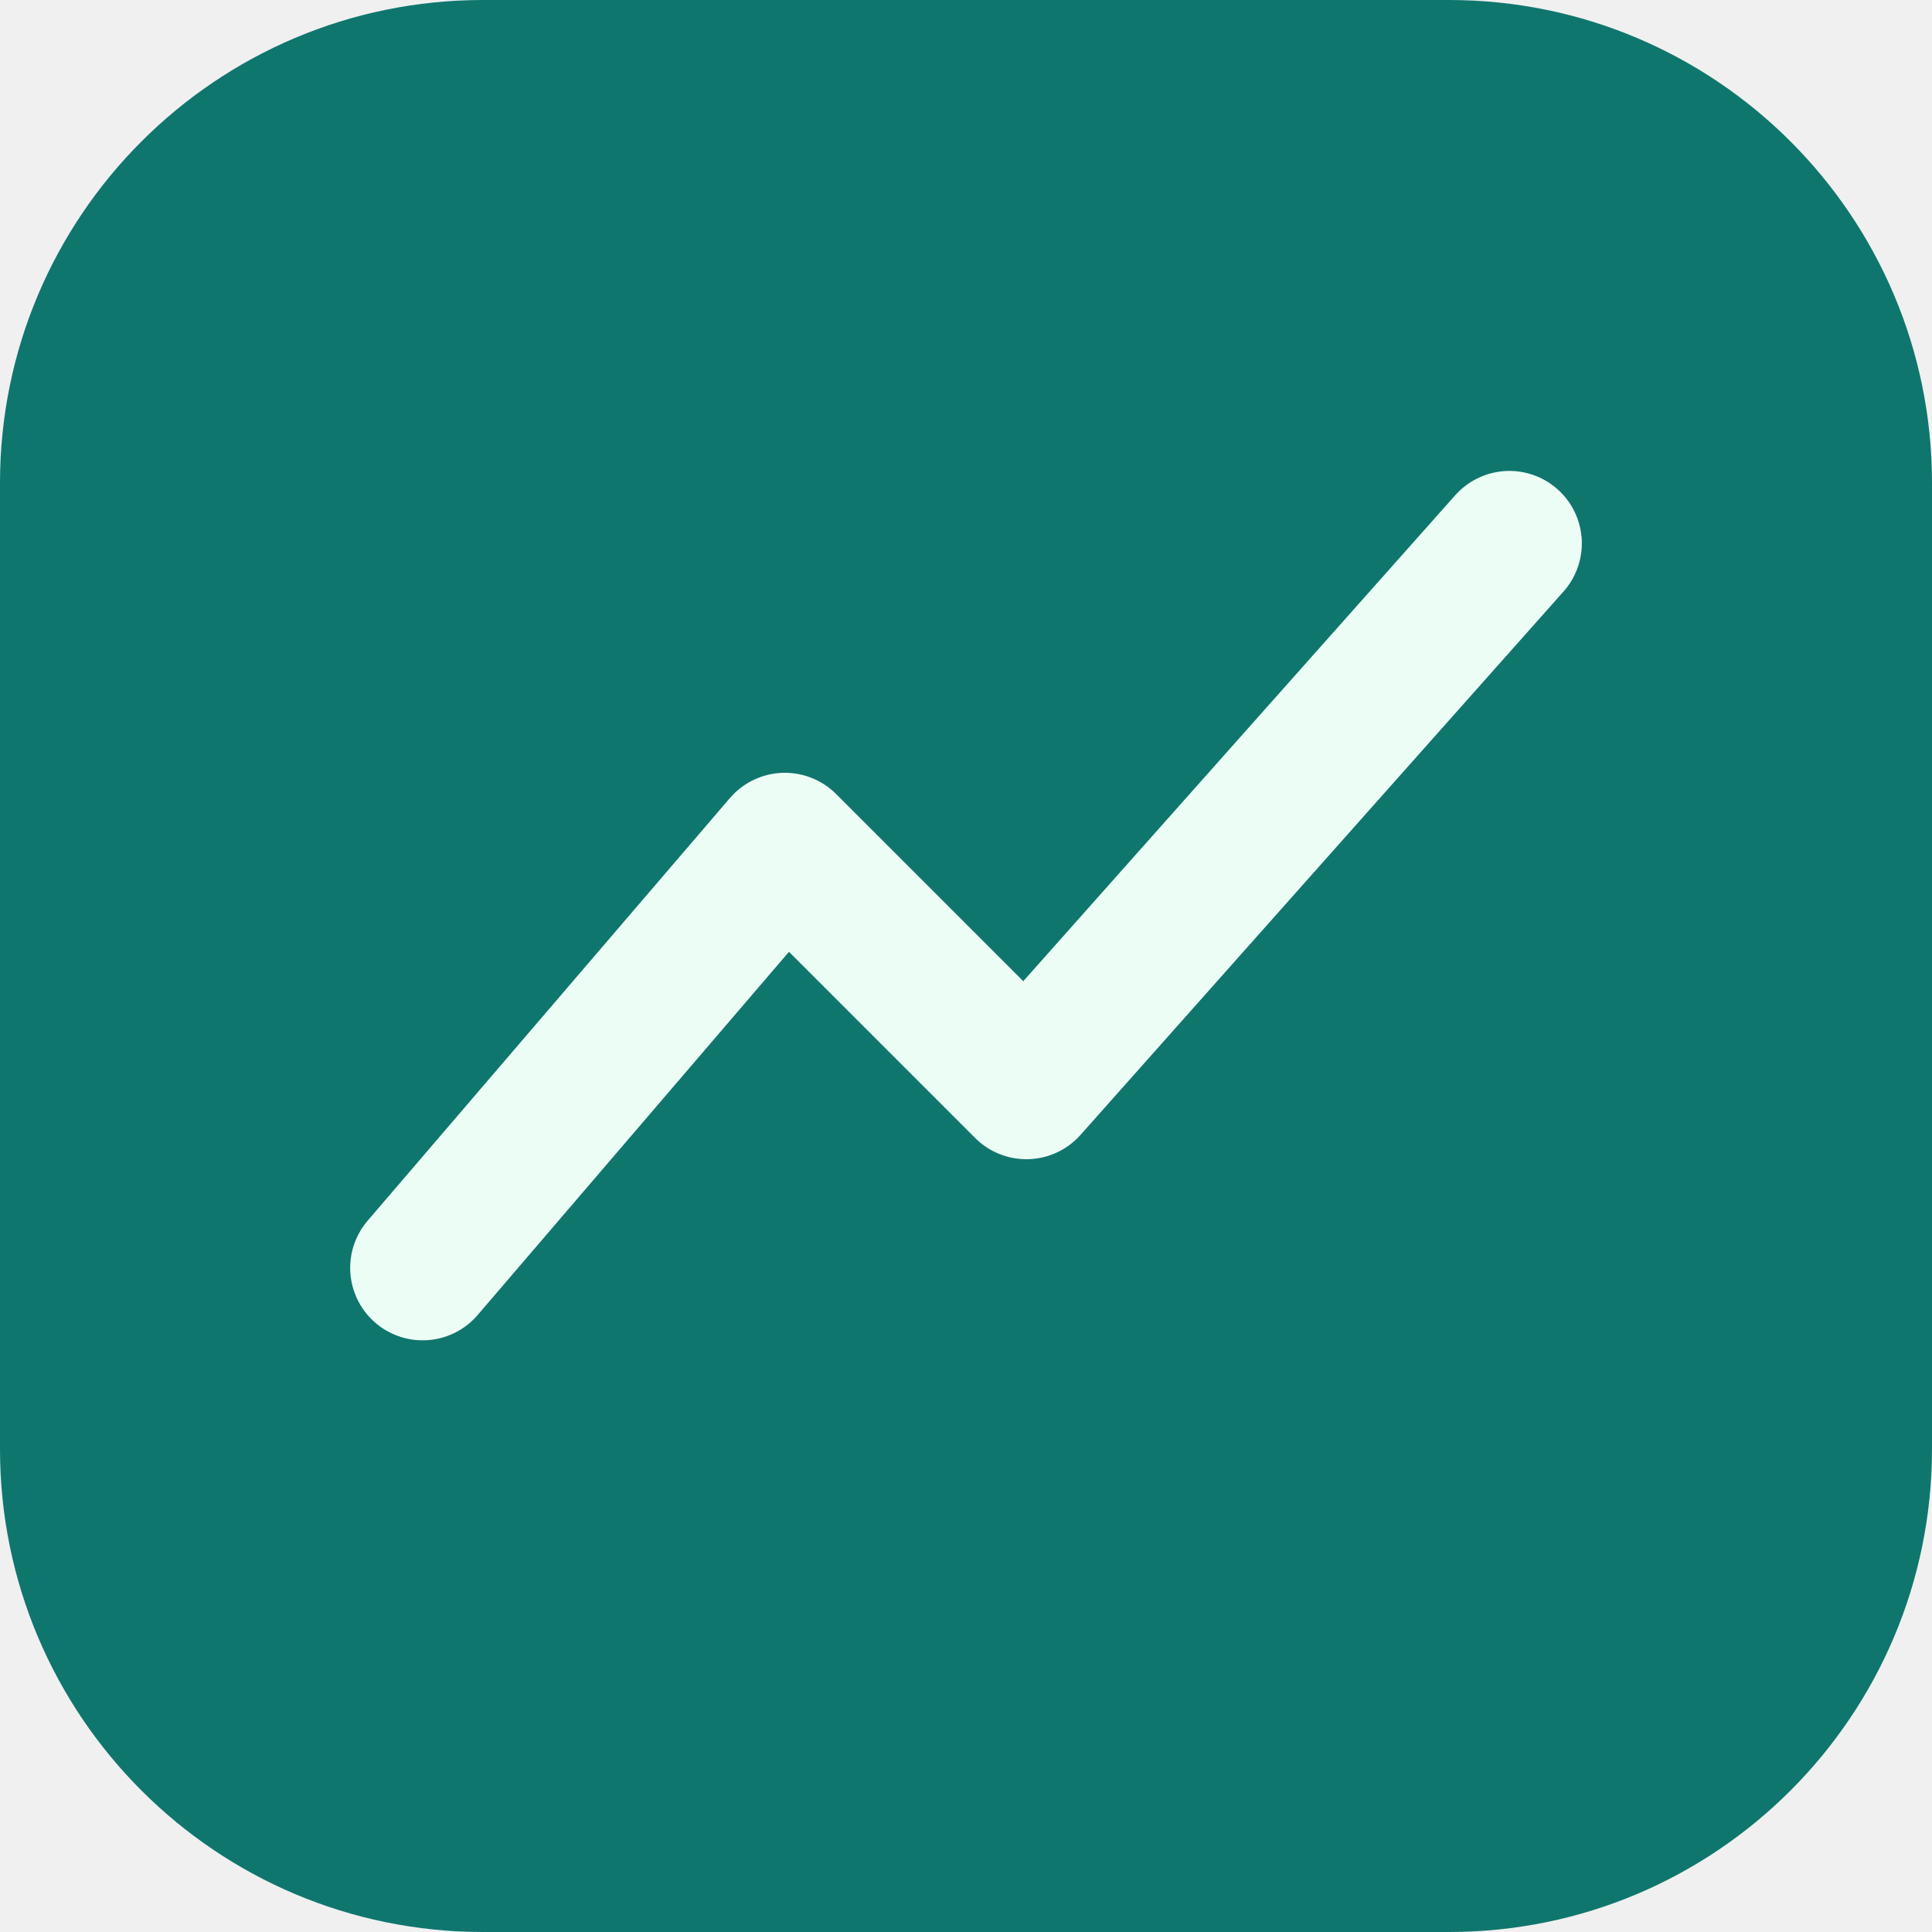
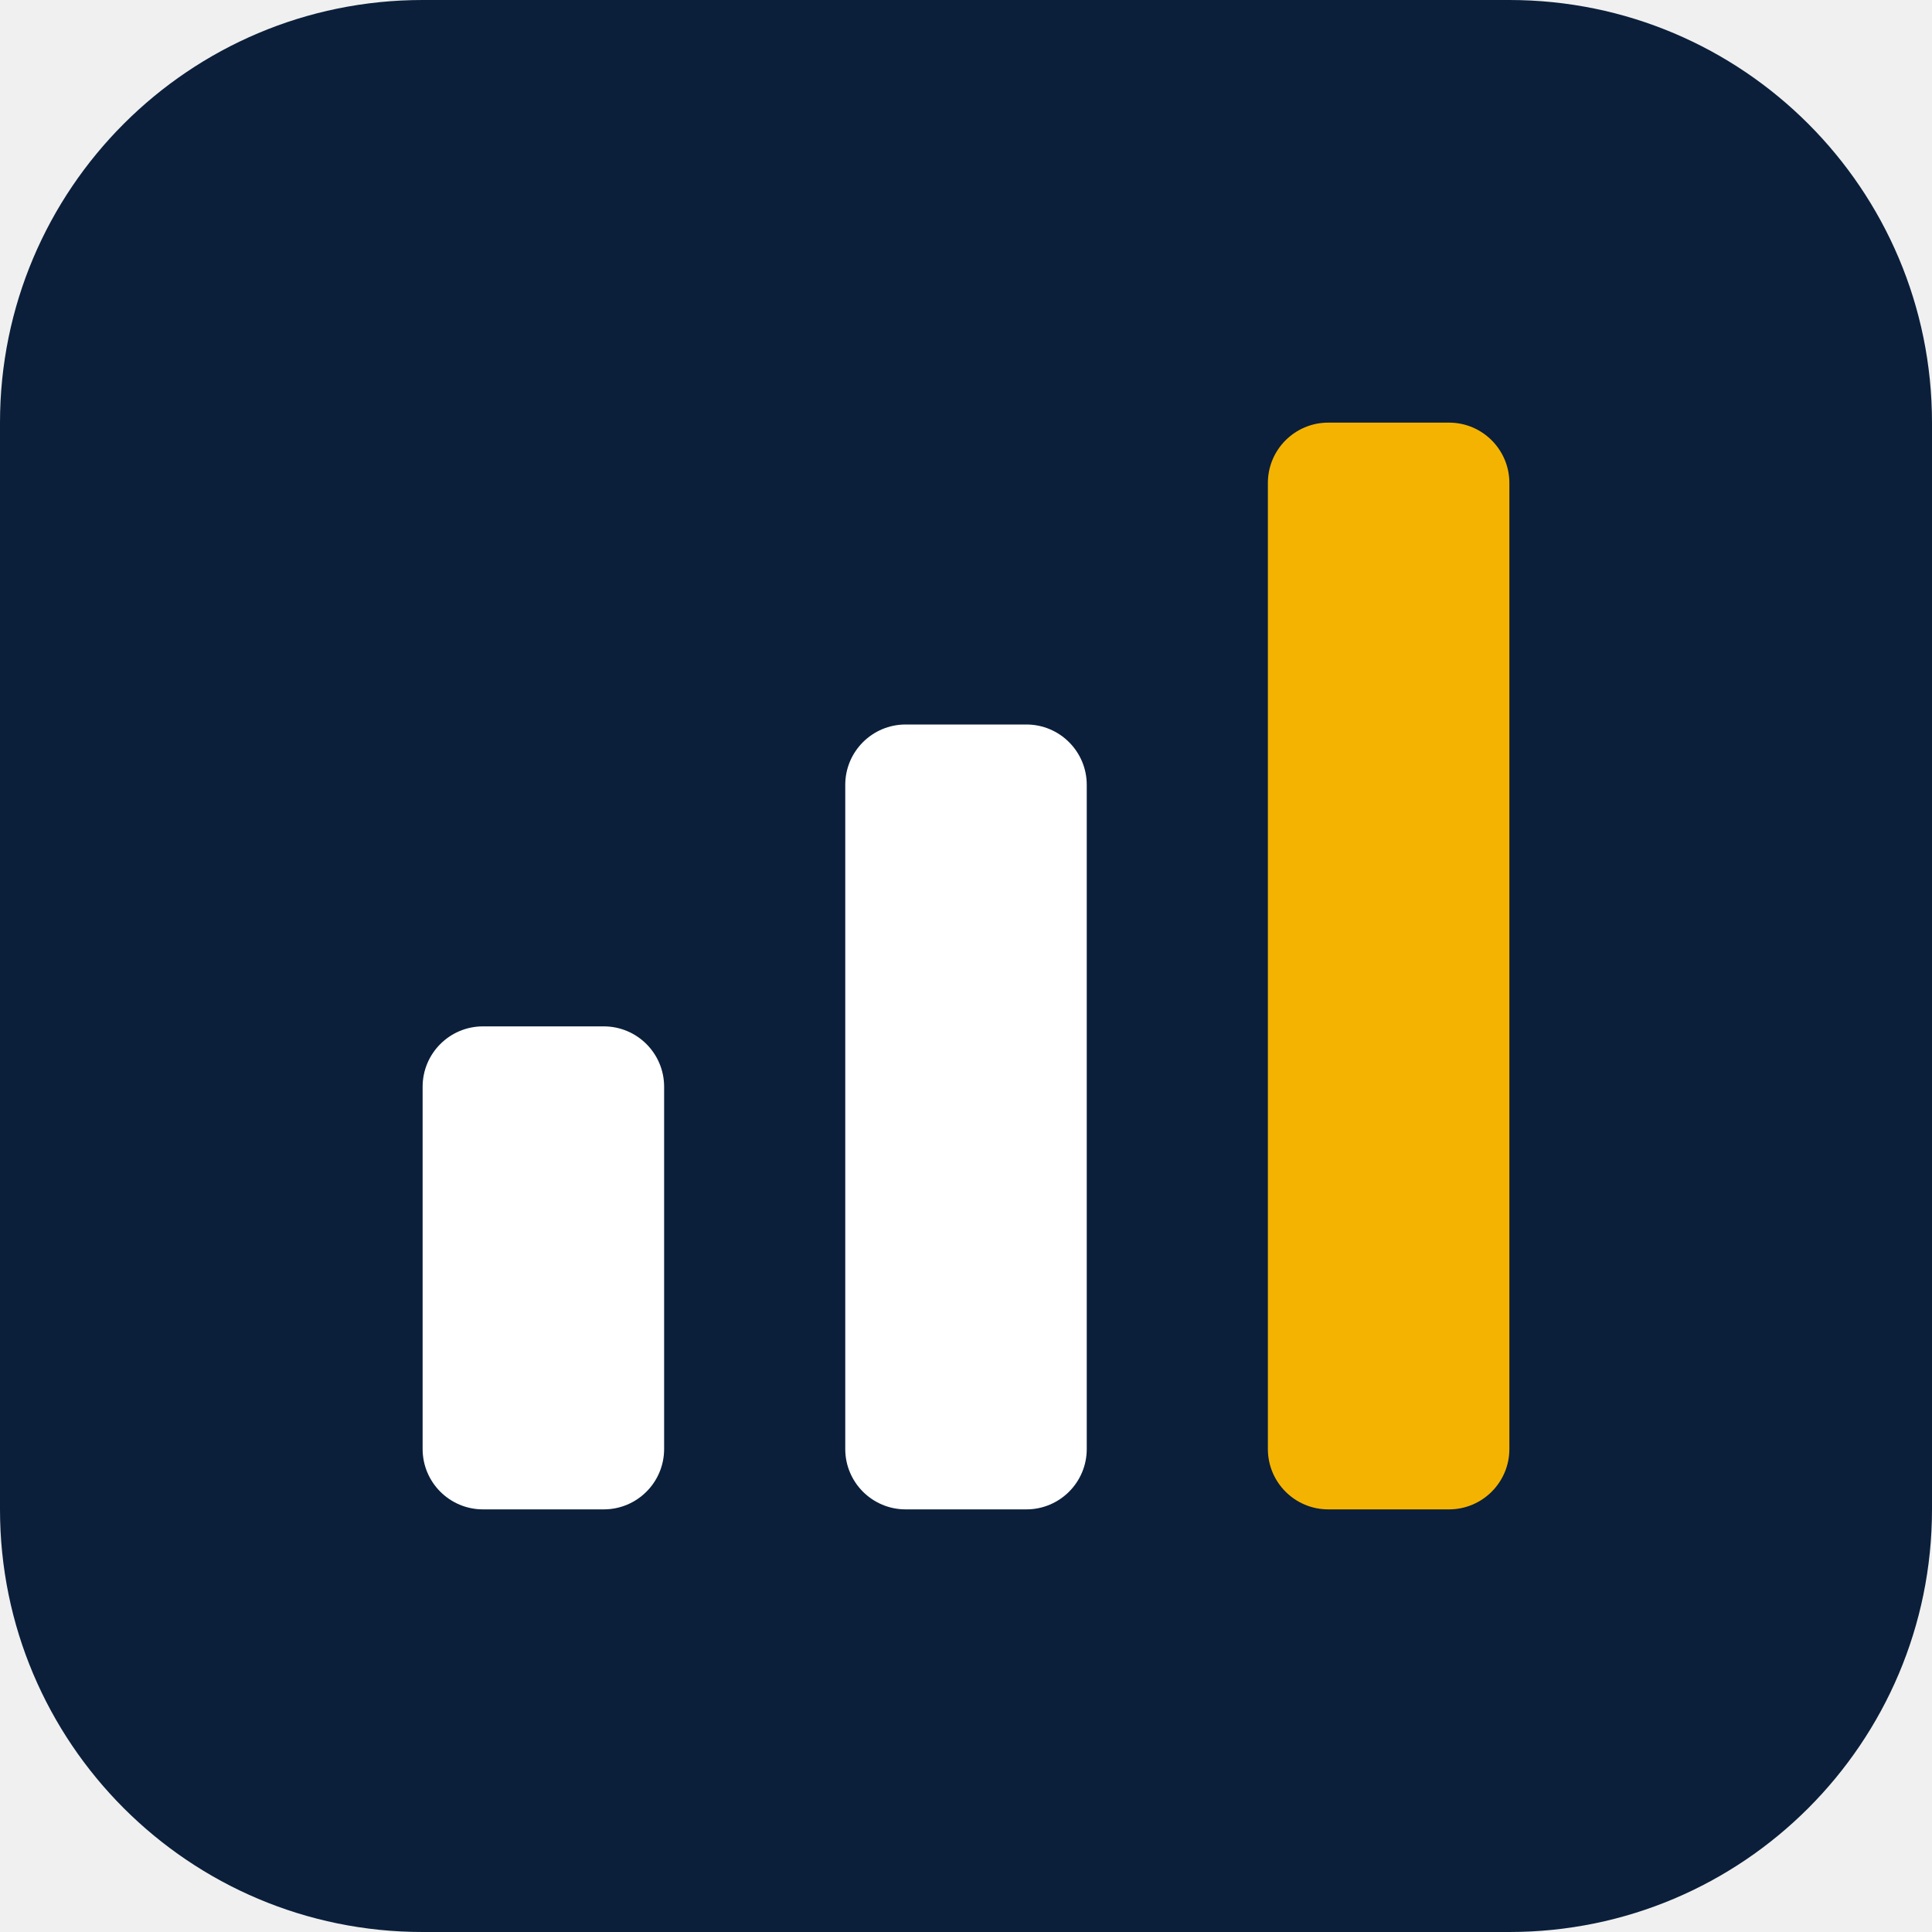
<svg xmlns="http://www.w3.org/2000/svg" viewBox="0 0 32 32">
-   <rect width="32" height="32" rx="8" fill="#0f766e" />
-   <path d="M7 21l6-7 4 4 8-9" fill="none" stroke="#ecfdf5" stroke-width="2.4" stroke-linecap="round" stroke-linejoin="round" />
+   <rect width="32" height="32" rx="7" fill="#0B1F3A" />
+   <rect x="7" y="17" width="4" height="8" rx="1" fill="#FFFFFF" />
+   <rect x="14" y="12" width="4" height="13" rx="1" fill="#FFFFFF" />
+   <rect x="21" y="7" width="4" height="18" rx="1" fill="#F5B301" />
</svg>
